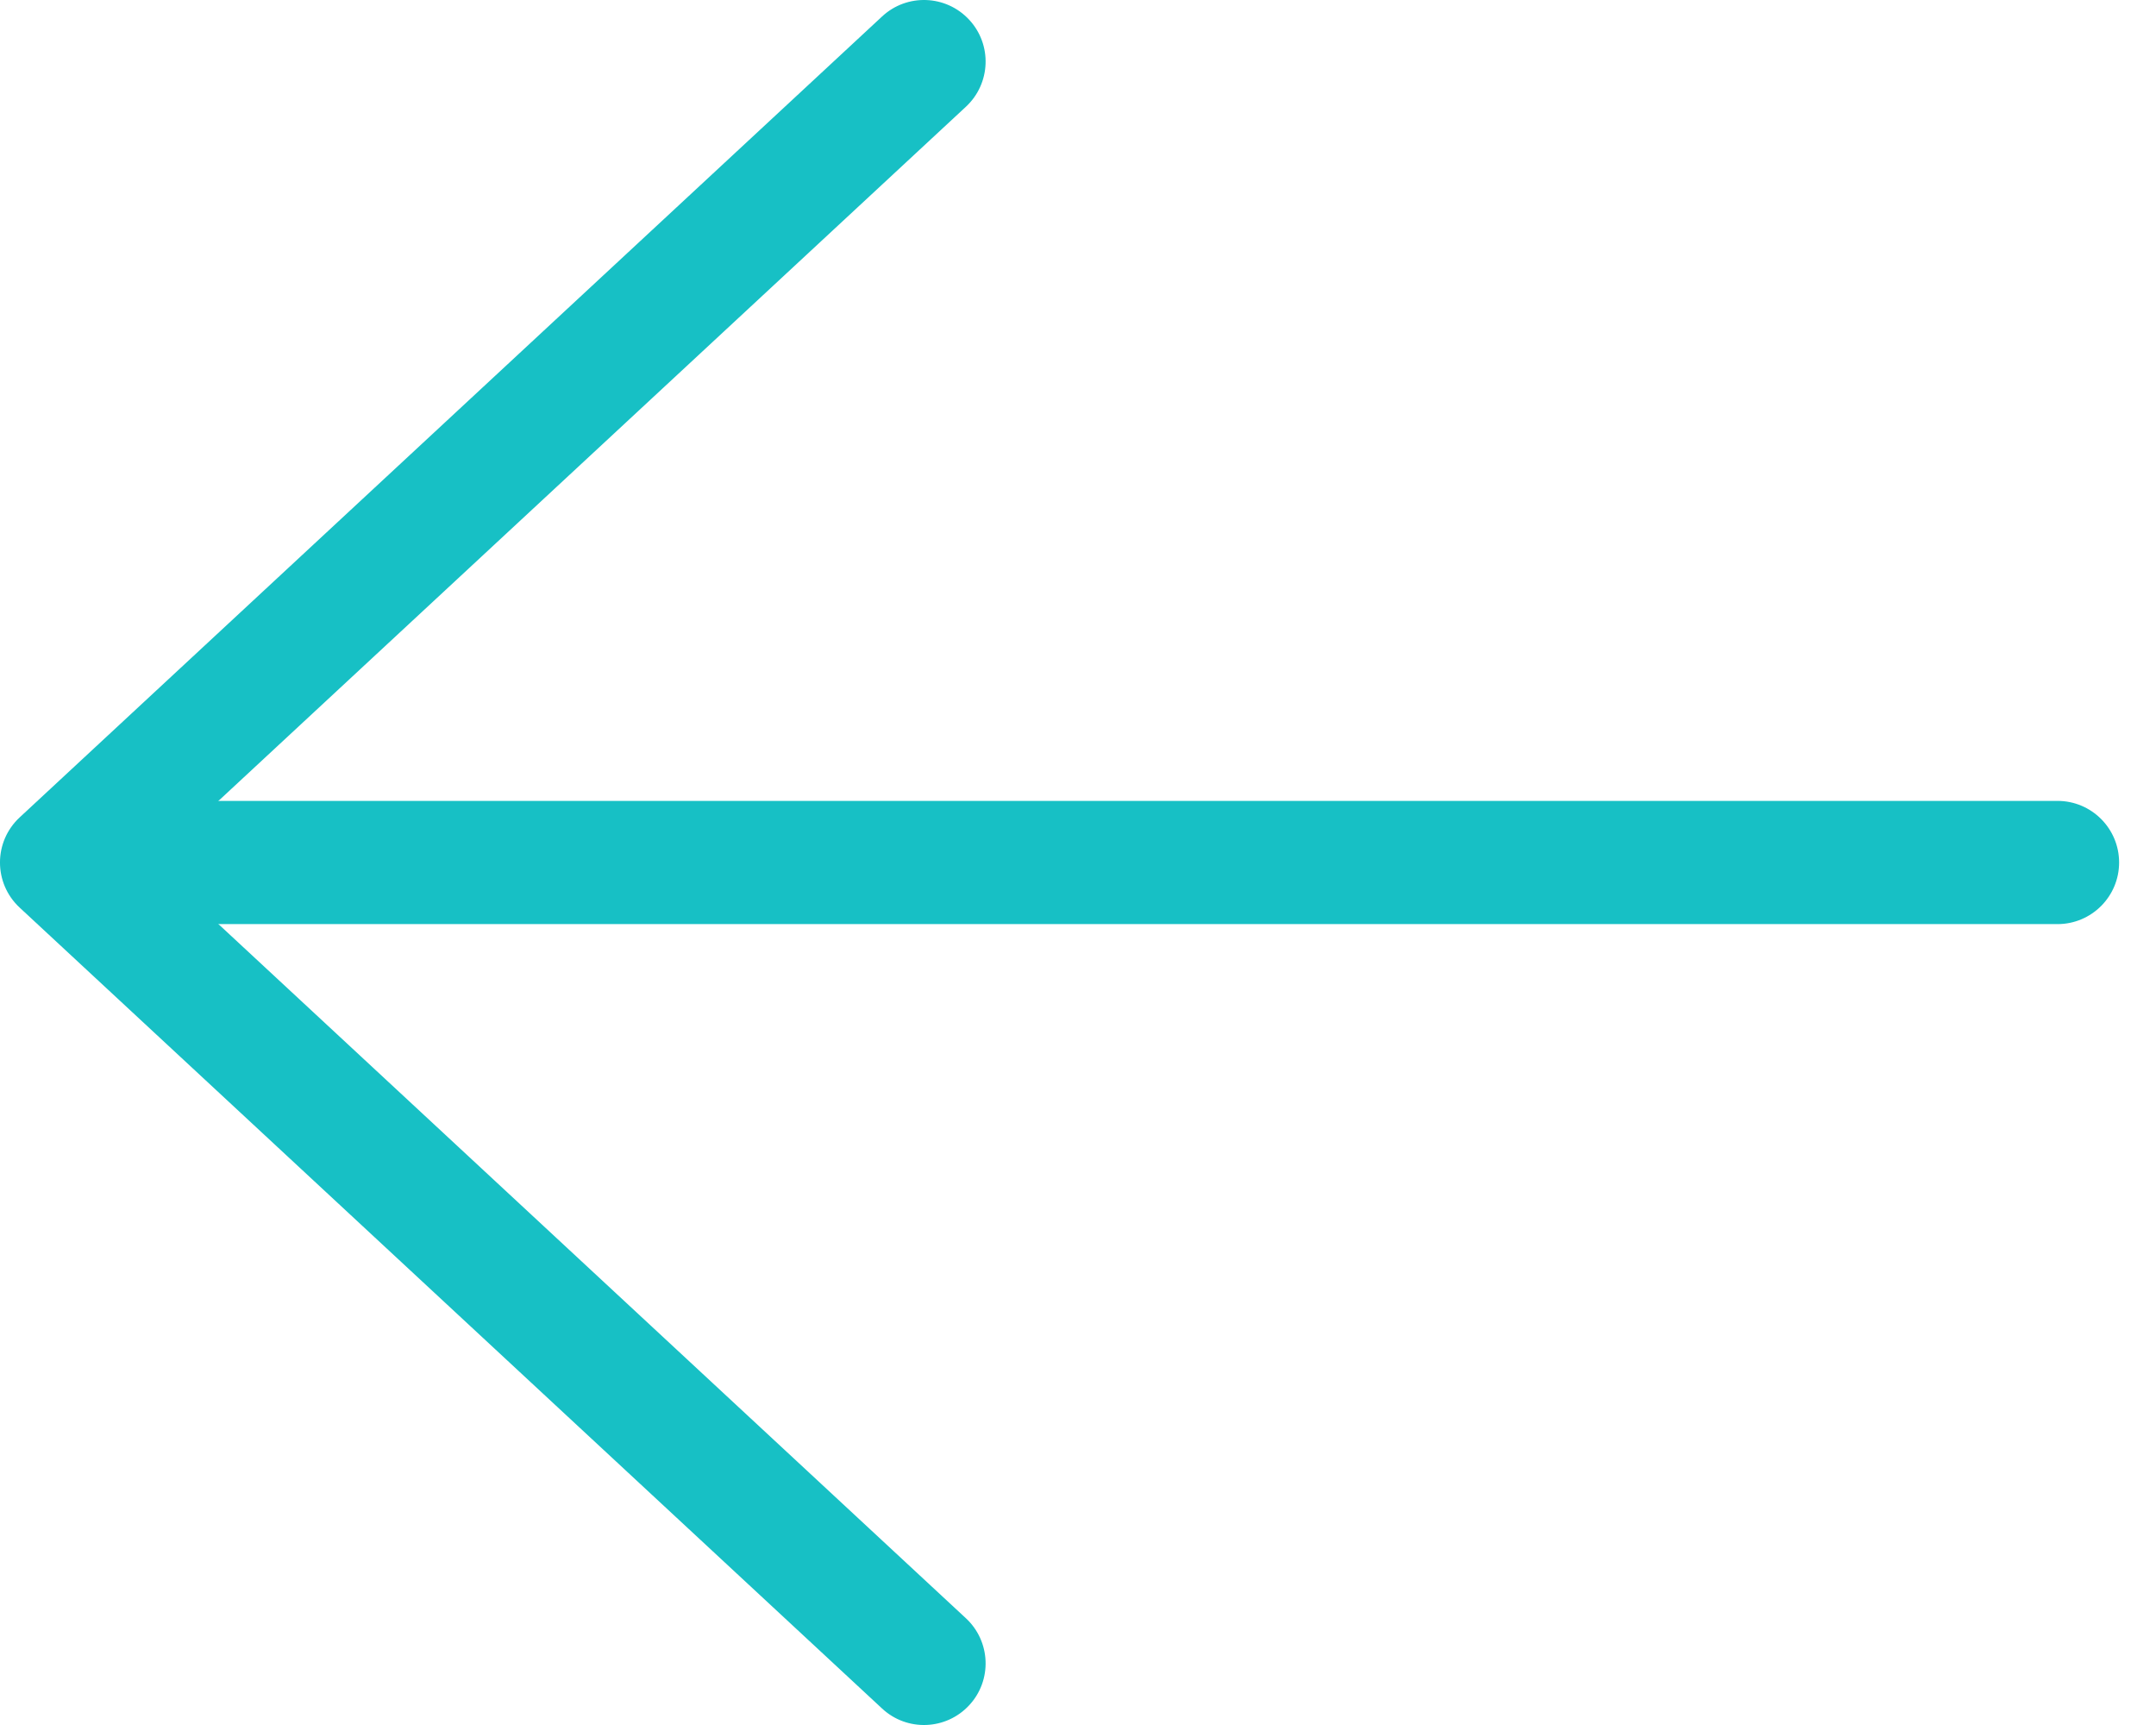
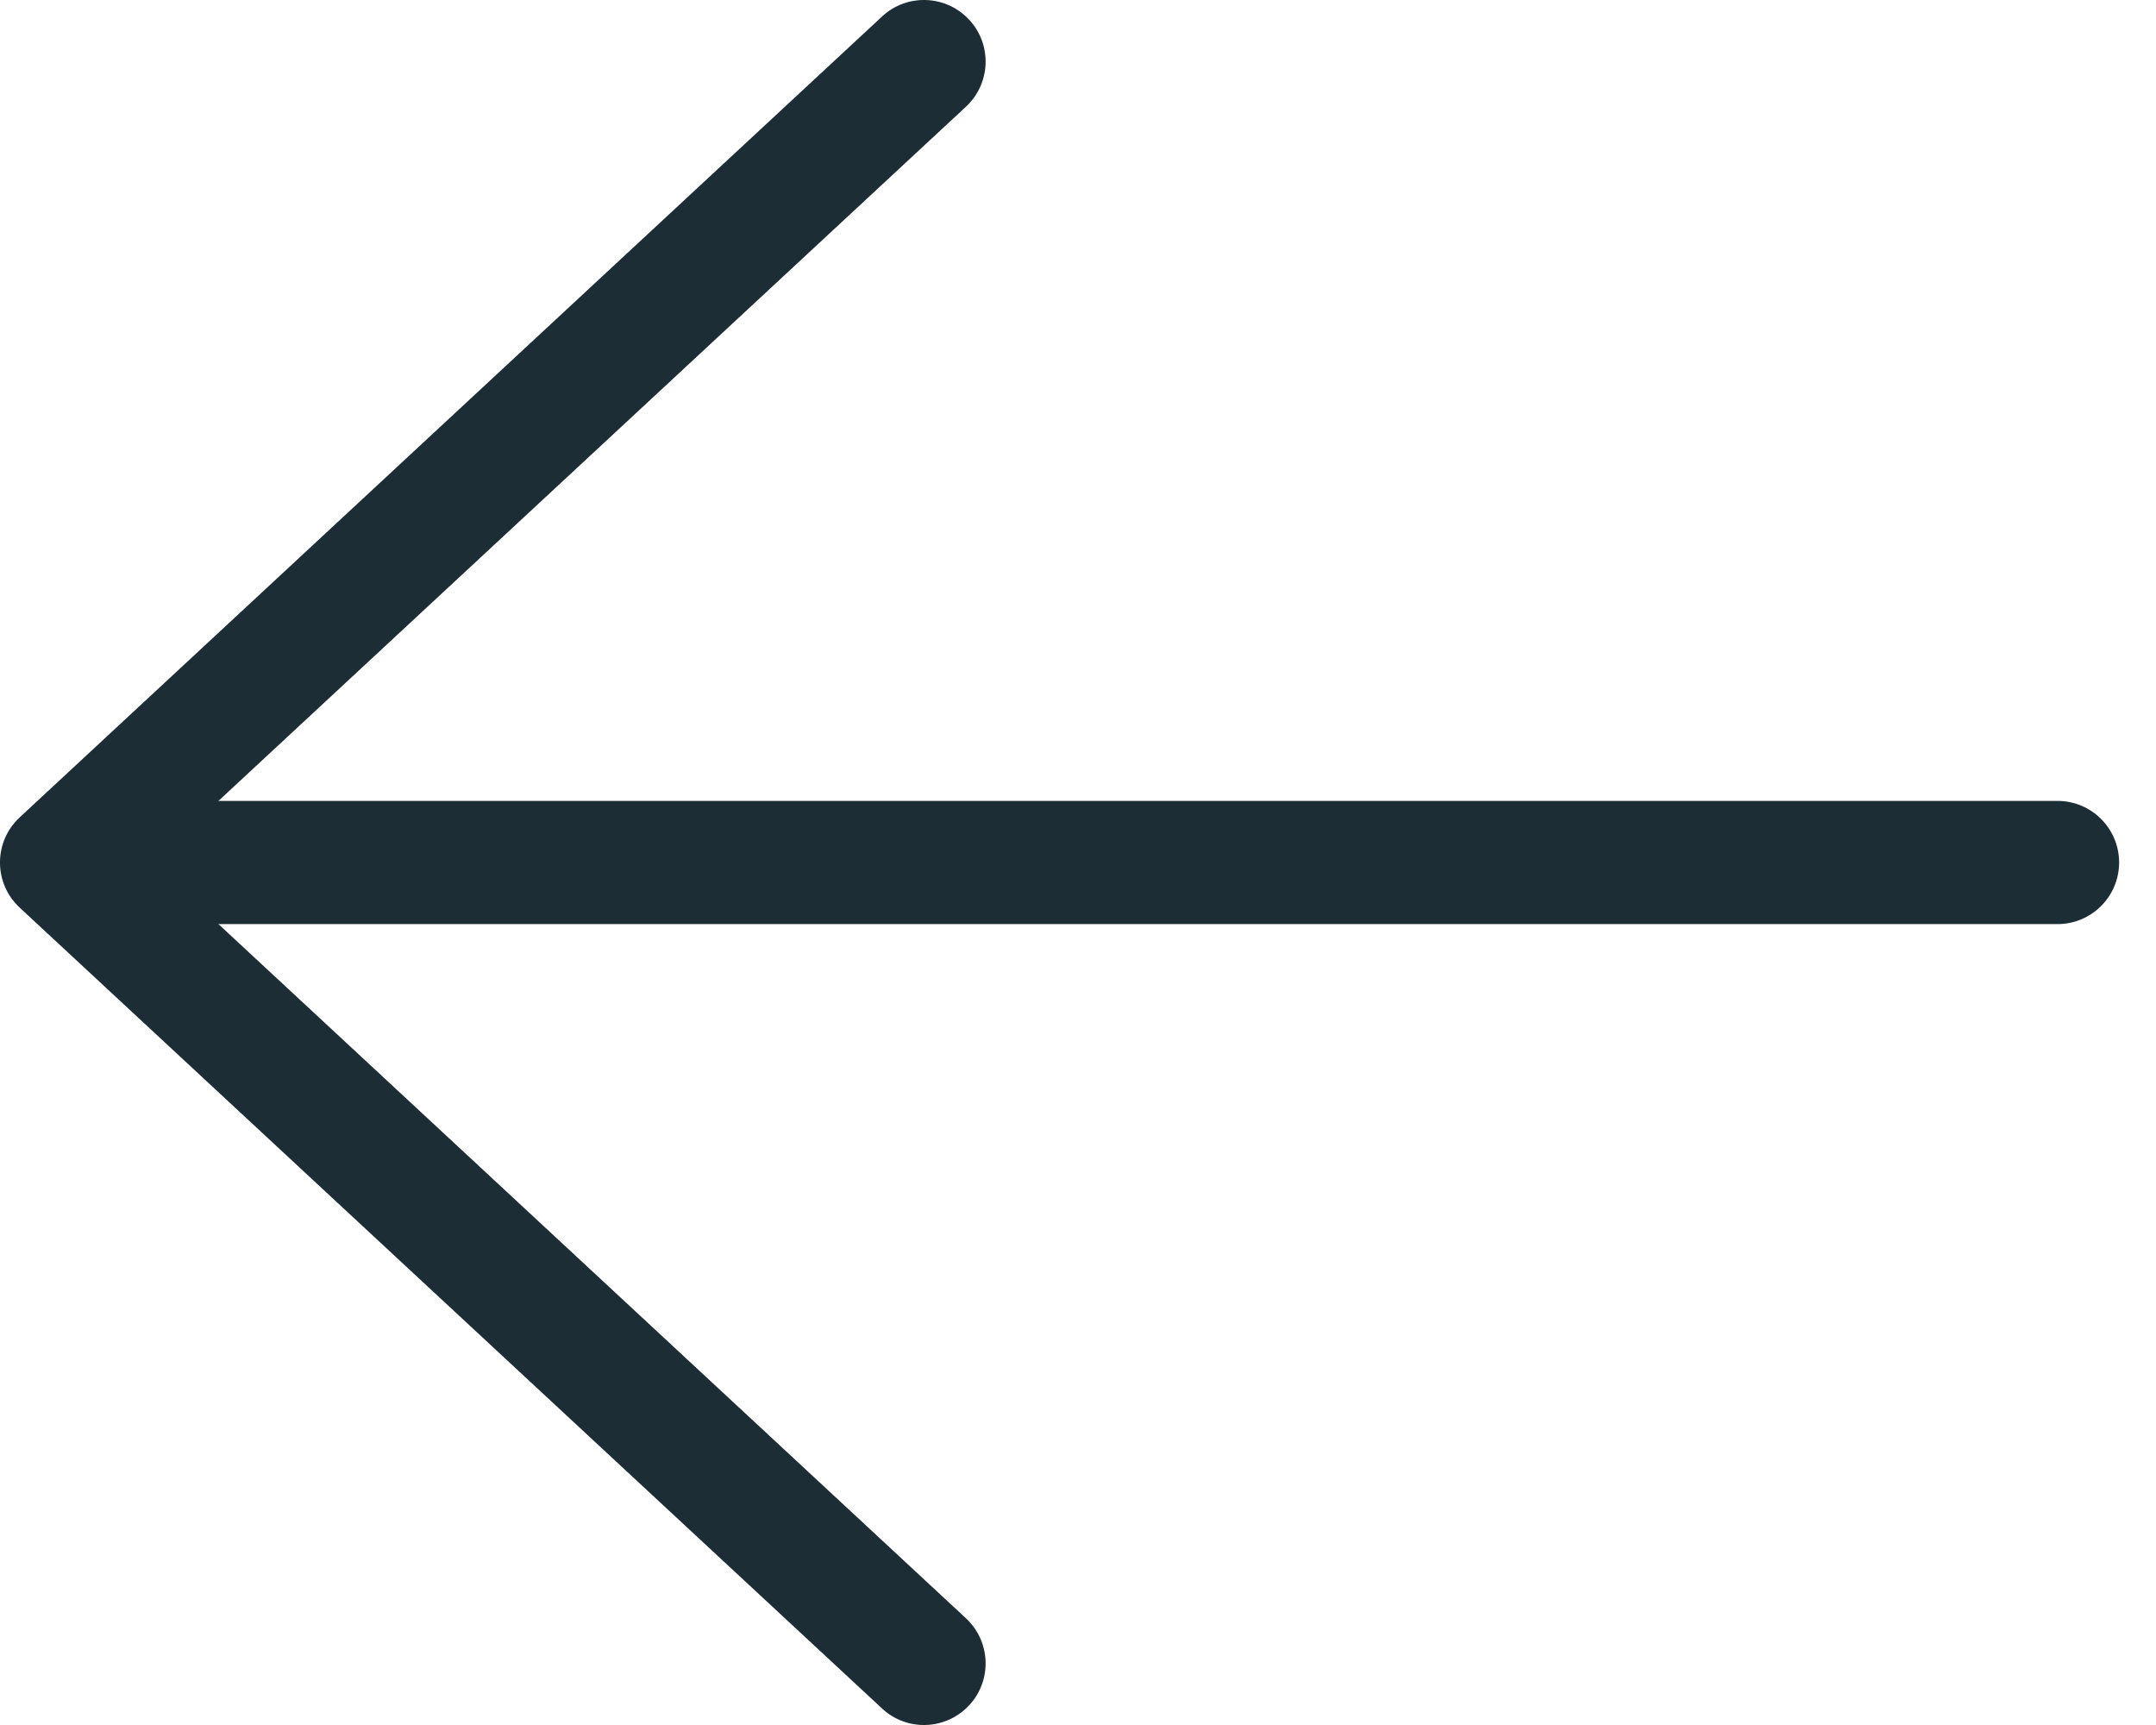
<svg xmlns="http://www.w3.org/2000/svg" width="35px" height="28px" viewBox="0 0 35 28" version="1.1">
  <defs />
-   <g id="Page-1" stroke="none" stroke-width="1" fill="none" fill-rule="evenodd">
-     <g transform="translate(17.5, 14) scale(-1, 1) translate(-17.5, -14) " fill="#17C0C5">
+   <g id="Page-1" stroke="none" stroke-width="1" fill="#1d2d35" fill-rule="evenodd">
+     <g transform="translate(17.5, 14) scale(-1, 1) translate(-17.5, -14) " fill="1d2d35">
      <path d="M33.32,14.733 L33.32,13.267 L19.32,26.267 C18.915,26.643 18.891,27.276 19.267,27.68 C19.643,28.085 20.276,28.109 20.68,27.733 L34.68,14.733 C35.107,14.337 35.107,13.663 34.68,13.267 L20.68,0.267 C20.276,-0.109 19.643,-0.085 19.267,0.32 C18.891,0.724 18.915,1.357 19.32,1.733 L33.32,14.733 Z" id="Stroke-1" />
      <path d="M1.599,13 C1.047,13 0.599,13.448 0.599,14 C0.599,14.552 1.047,15 1.599,15 L33,15 C33.552,15 34,14.552 34,14 C34,13.448 33.552,13 33,13 L1.599,13 Z" id="Stroke-3" />
    </g>
  </g>
</svg>
